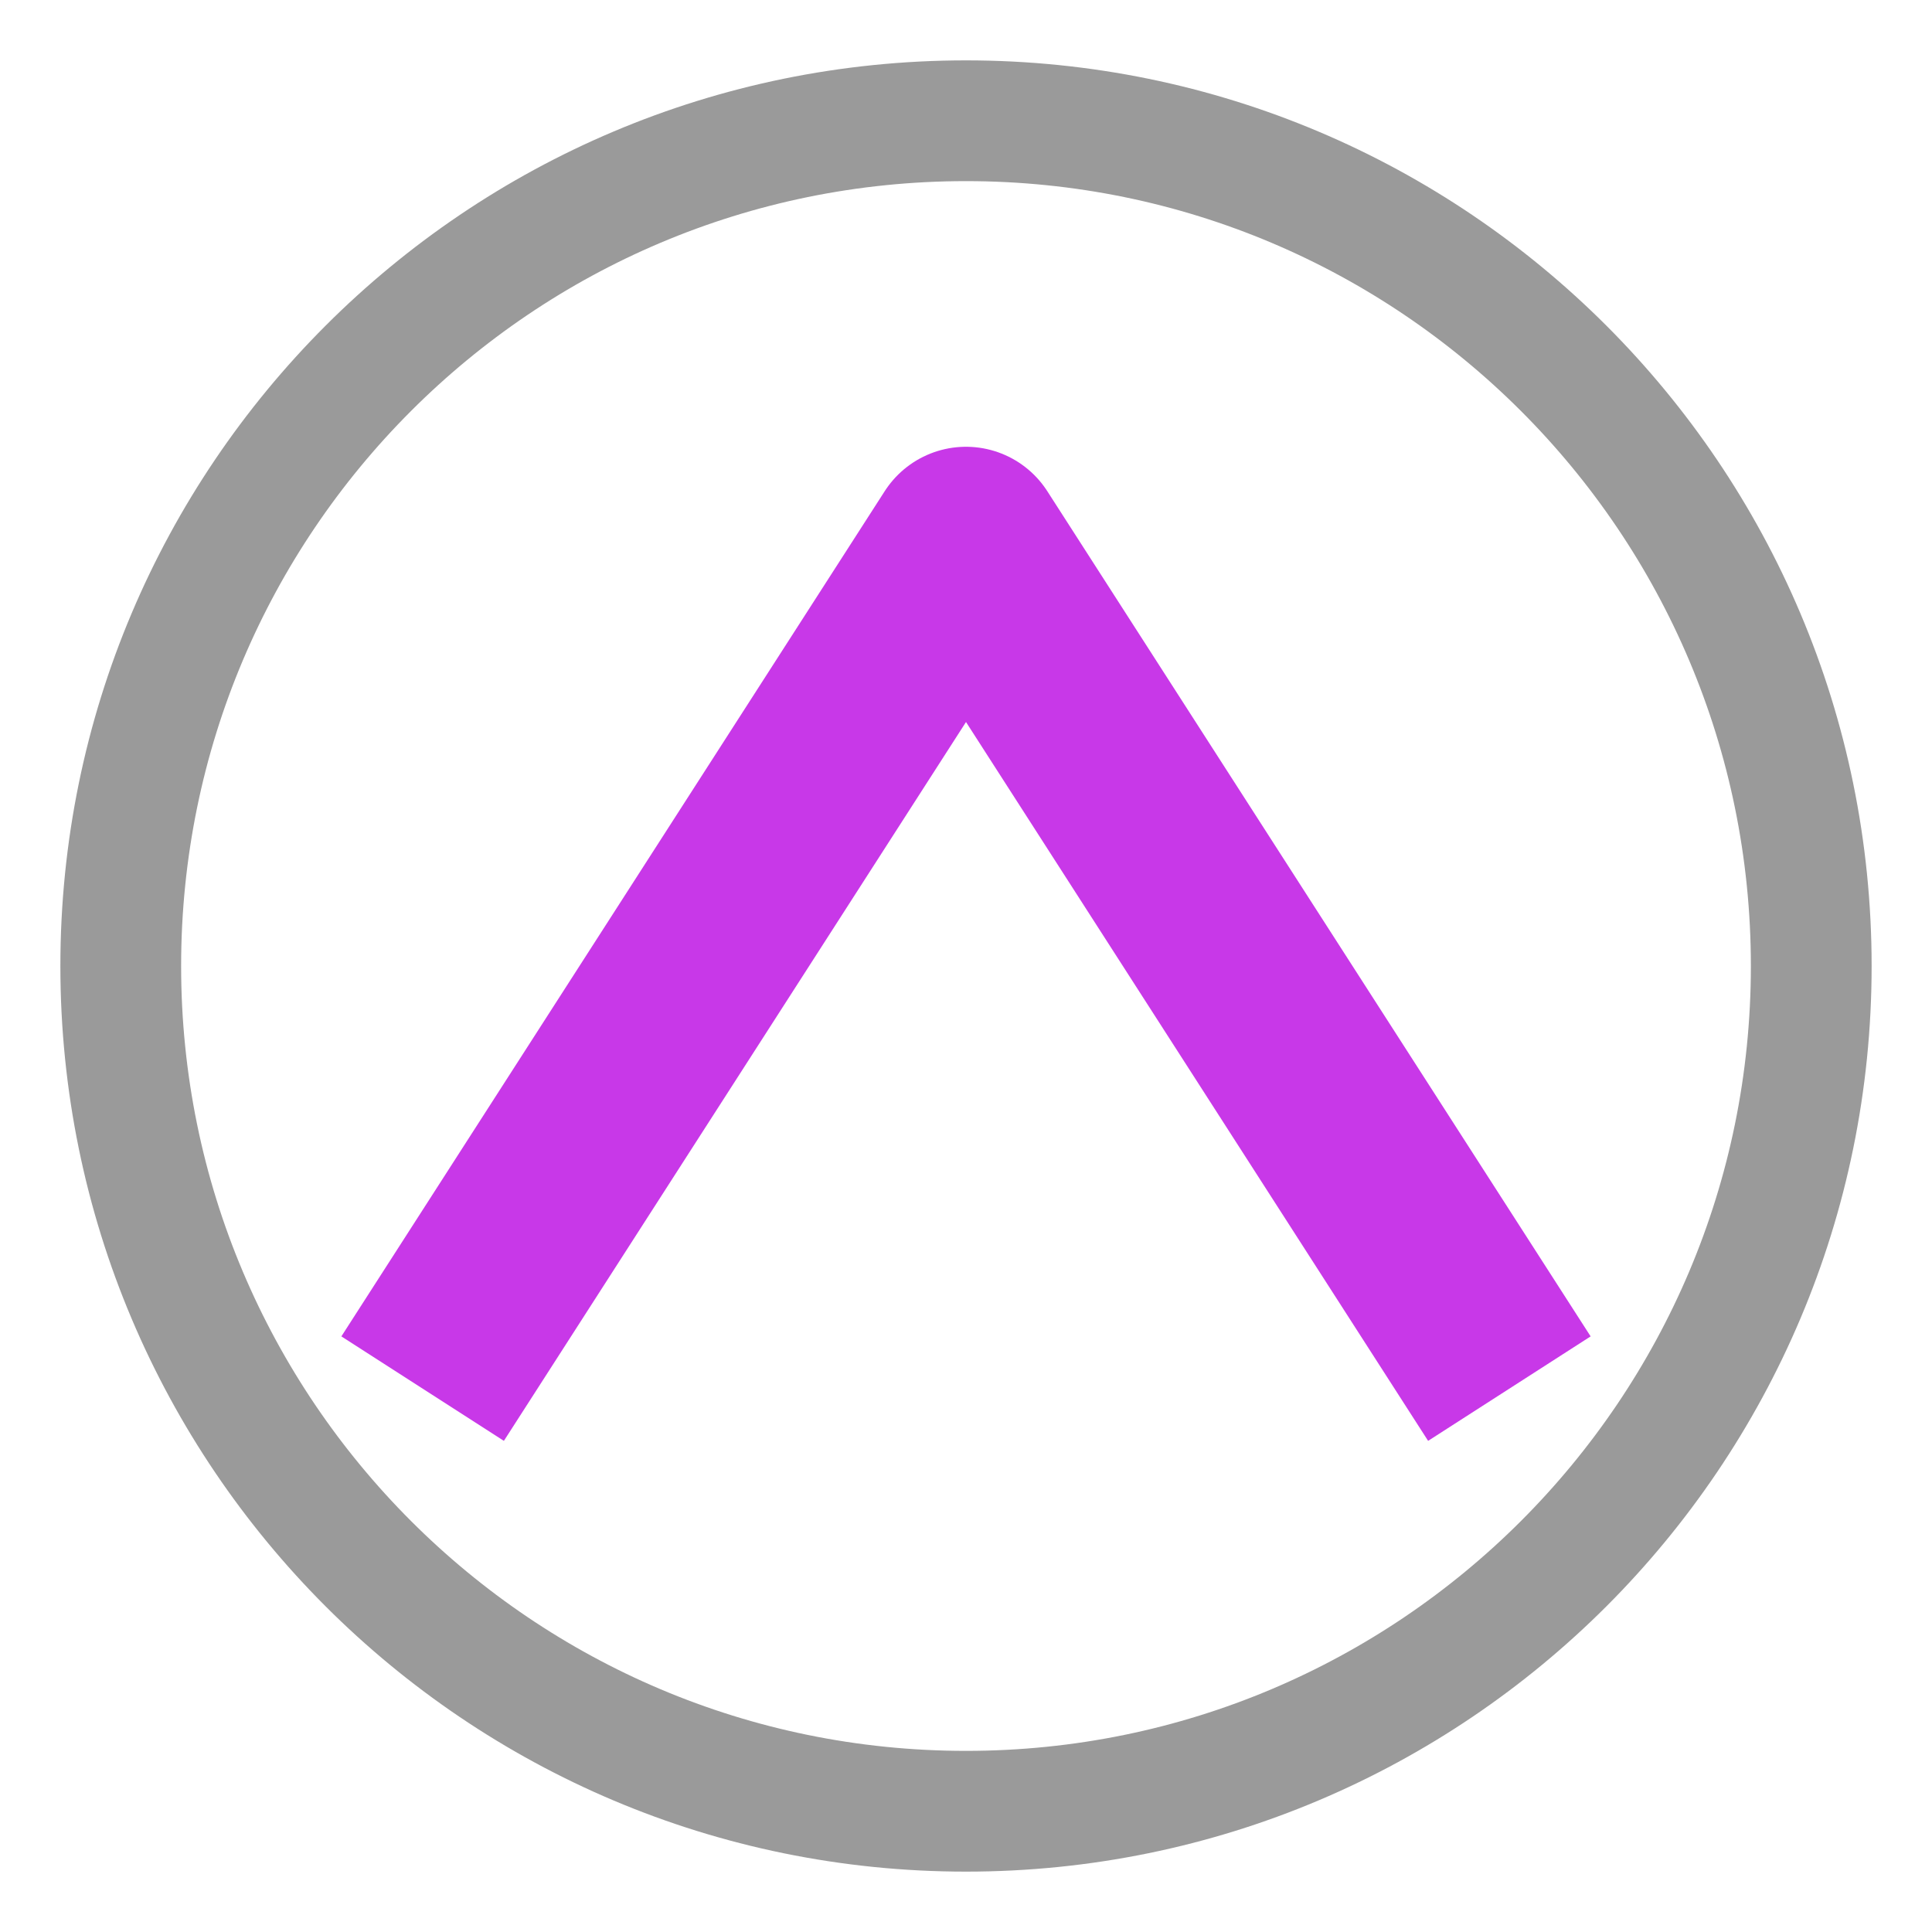
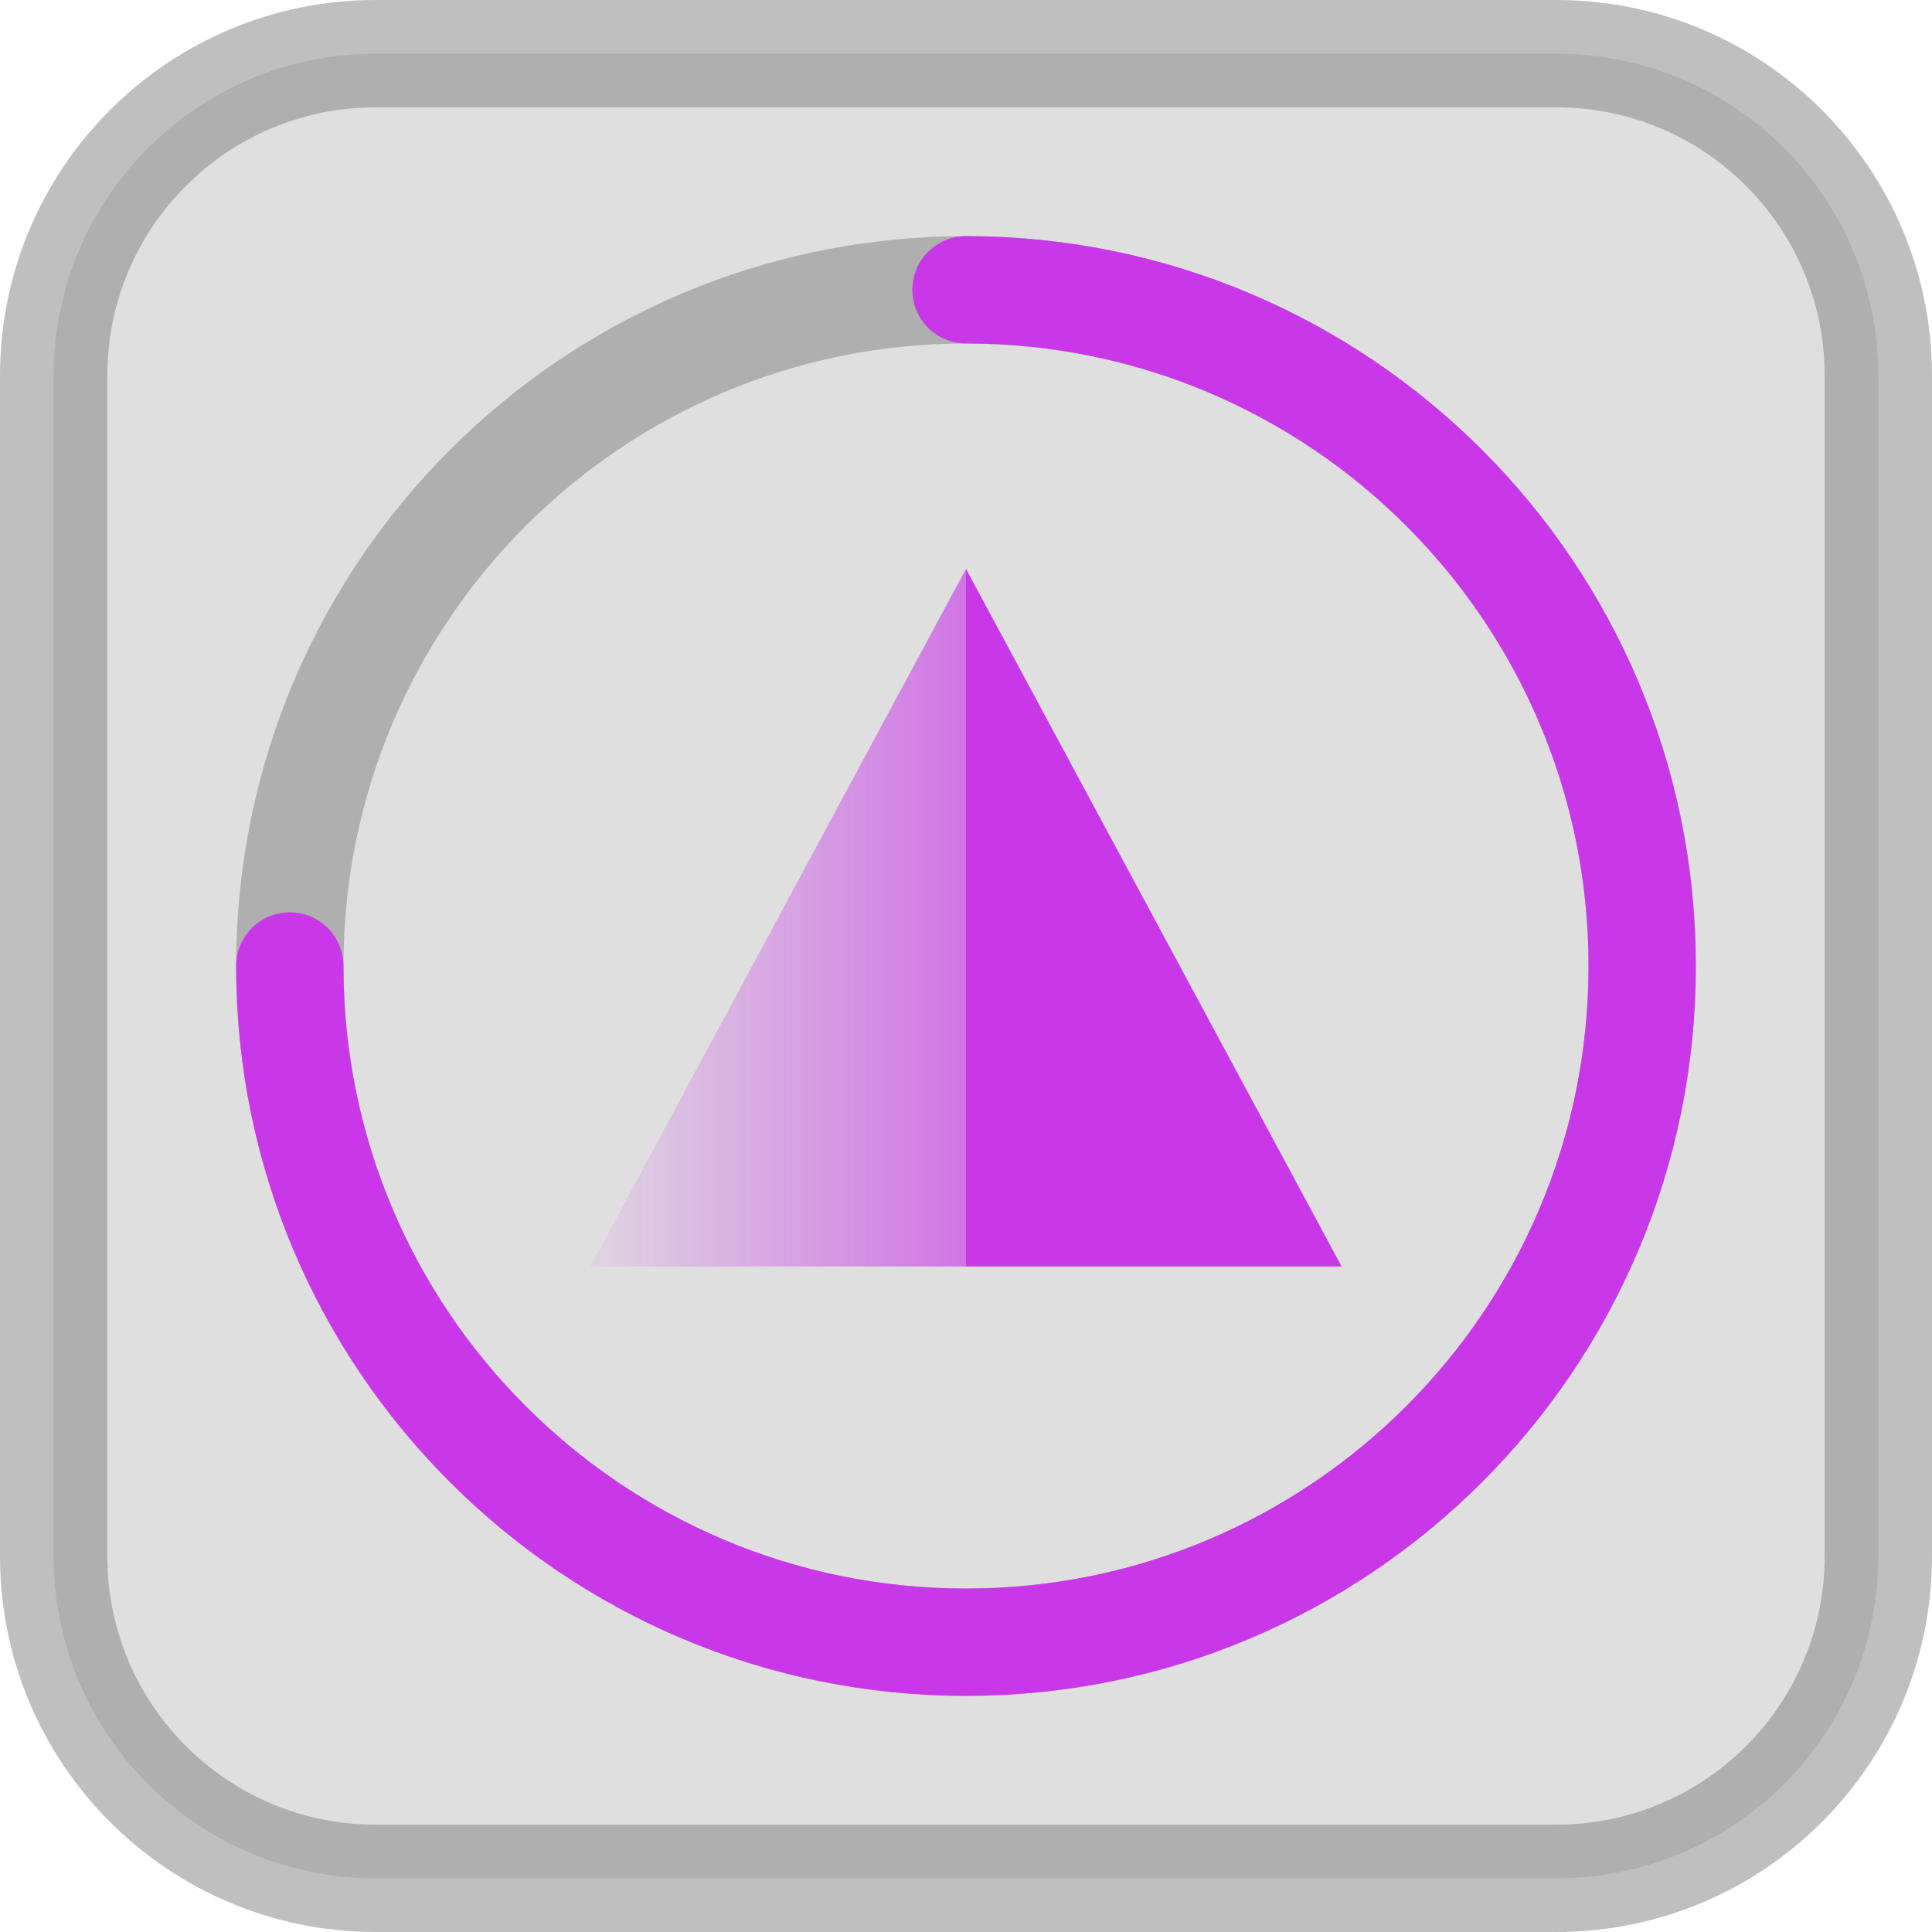
- <svg xmlns="http://www.w3.org/2000/svg" width="16" height="16" viewBox="0 0 16 16">
-   <circle cx="8" cy="8" r="7" fill="none" stroke="#9A9A9A" />
-   <path d="M3.5,11.5 L8,4.5 L12.5,11.5" fill="none" stroke="#C838E8" stroke-width="1.6" stroke-linejoin="round" />
+ <svg xmlns="http://www.w3.org/2000/svg" width="18" height="18" viewBox="0 0 18 18">
+   <defs>
+     <linearGradient id="soft">
+       <stop offset="0" stop-color="#C838E8" stop-opacity="0.06" />
+       <stop offset="1" stop-color="#C838E8" stop-opacity="0.63" />
+     </linearGradient>
+   </defs>
+   <rect x="0.5" y="0.5" width="17" height="17" rx="3" fill="#808080" fill-opacity="0.25" stroke="#808080" stroke-opacity="0.5" />
+   <g transform="translate(1,1)">
+     <circle cx="8" cy="8" r="6.3" fill="none" stroke="#808080" stroke-opacity="0.5" />
+     <path d="M8,1.7 A6.3,6.3 0 1 1 1.7,8" fill="none" stroke="#C838E8" stroke-linecap="round" />
+     <path d="M8,4.3 L4.5,10.8 L8,10.8 Z" fill="url(#soft)" />
+     <path d="M8,4.3 L11.5,10.8 L8,10.8 Z" fill="#C838E8" />
+   </g>
</svg>
